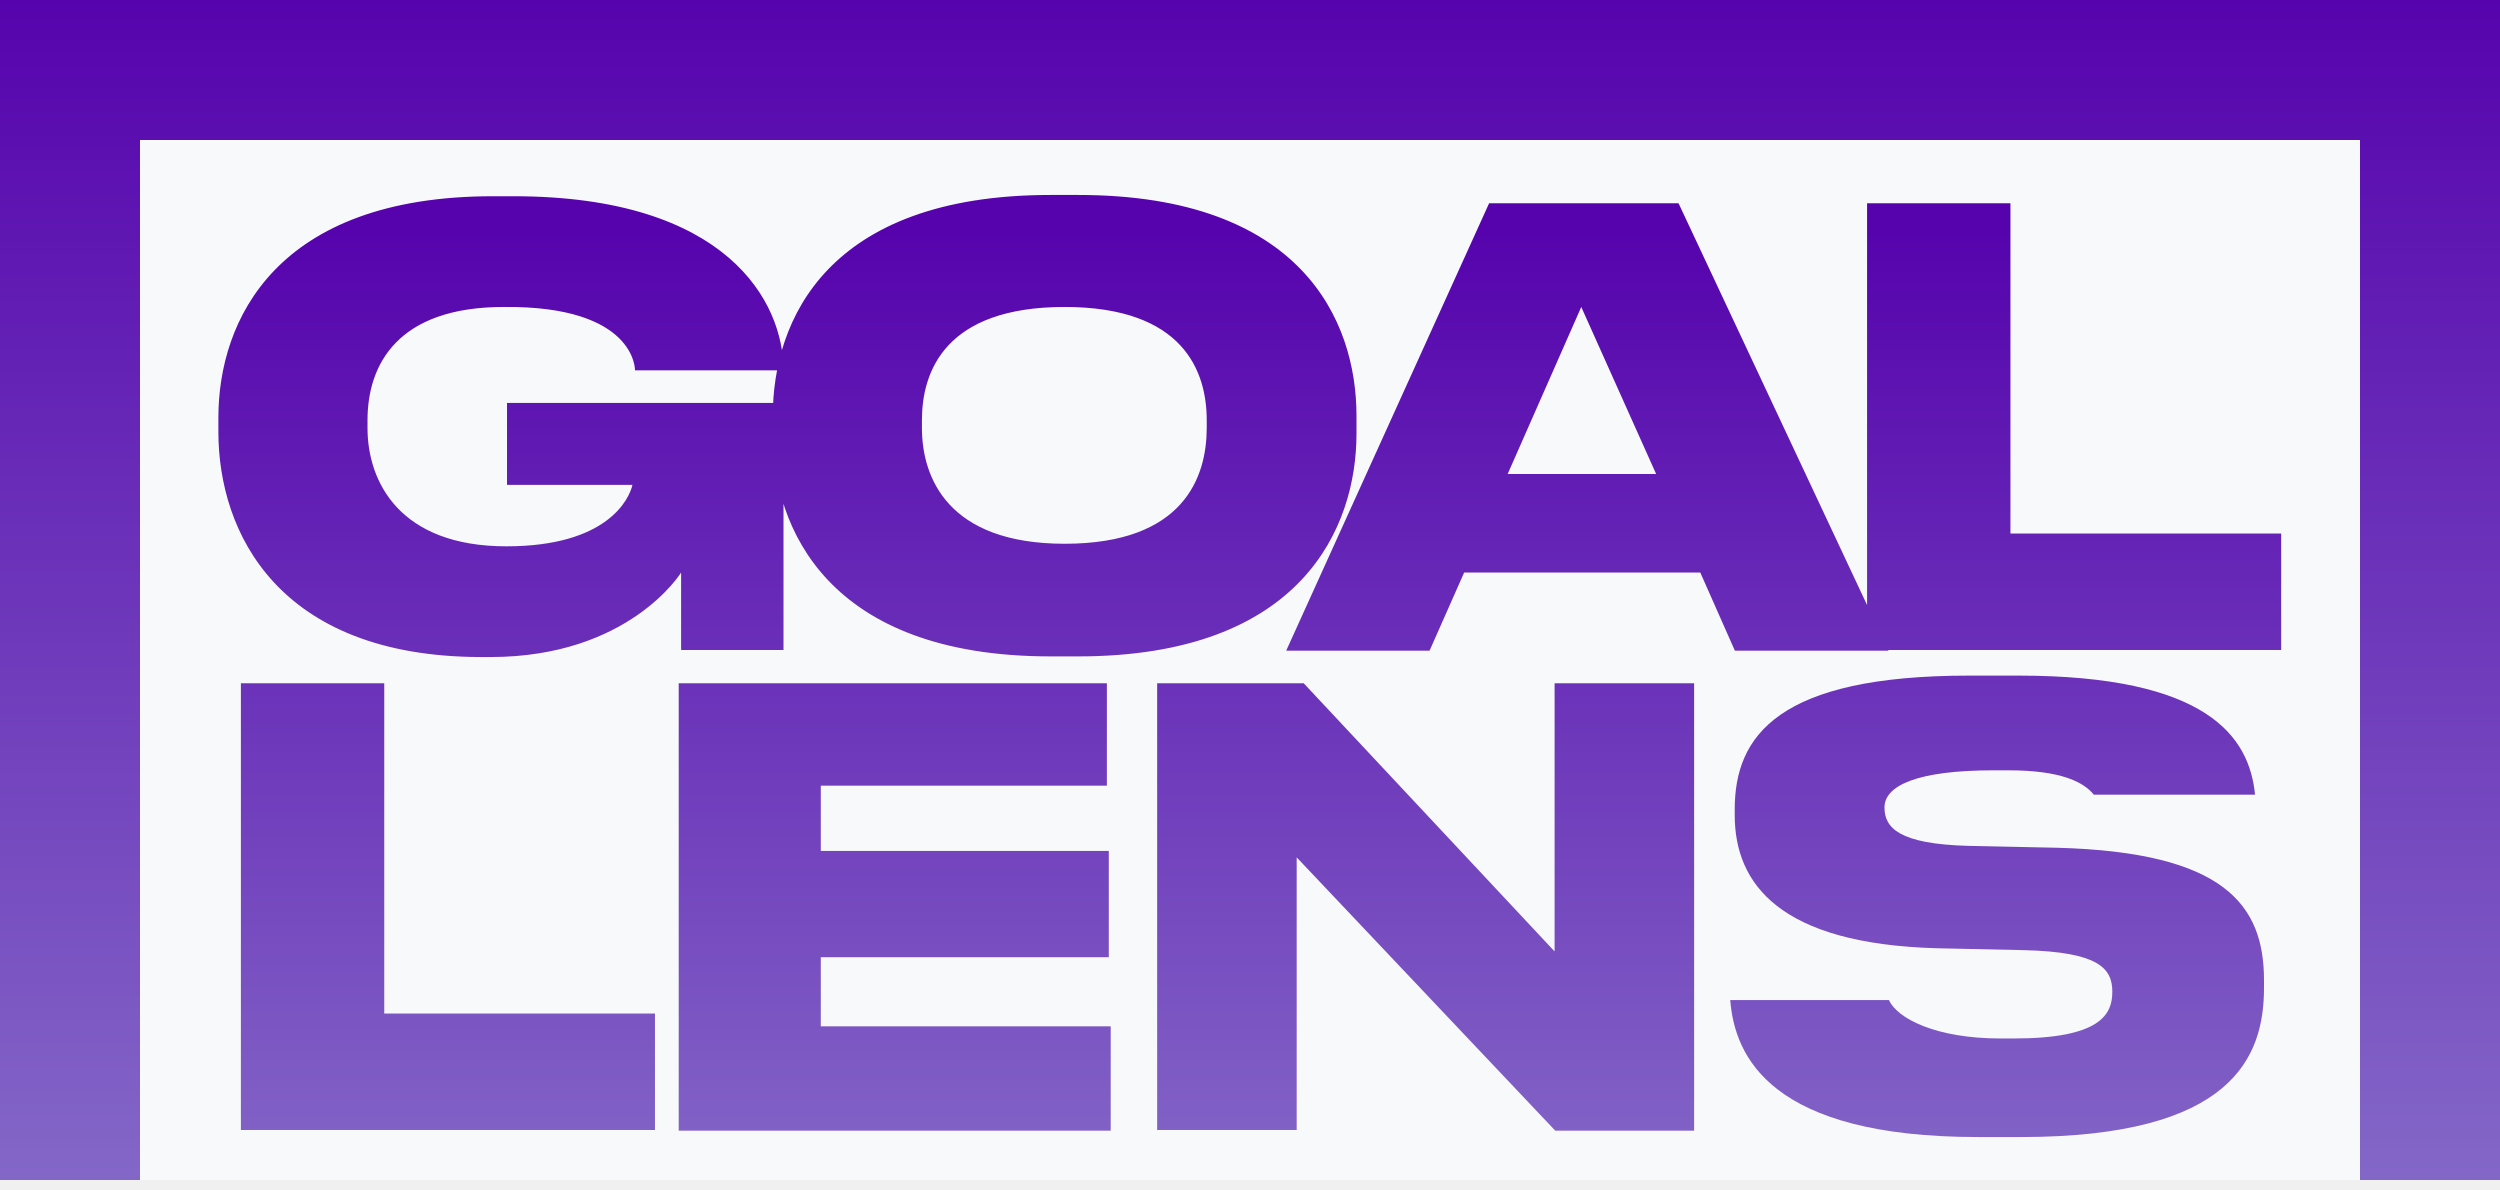
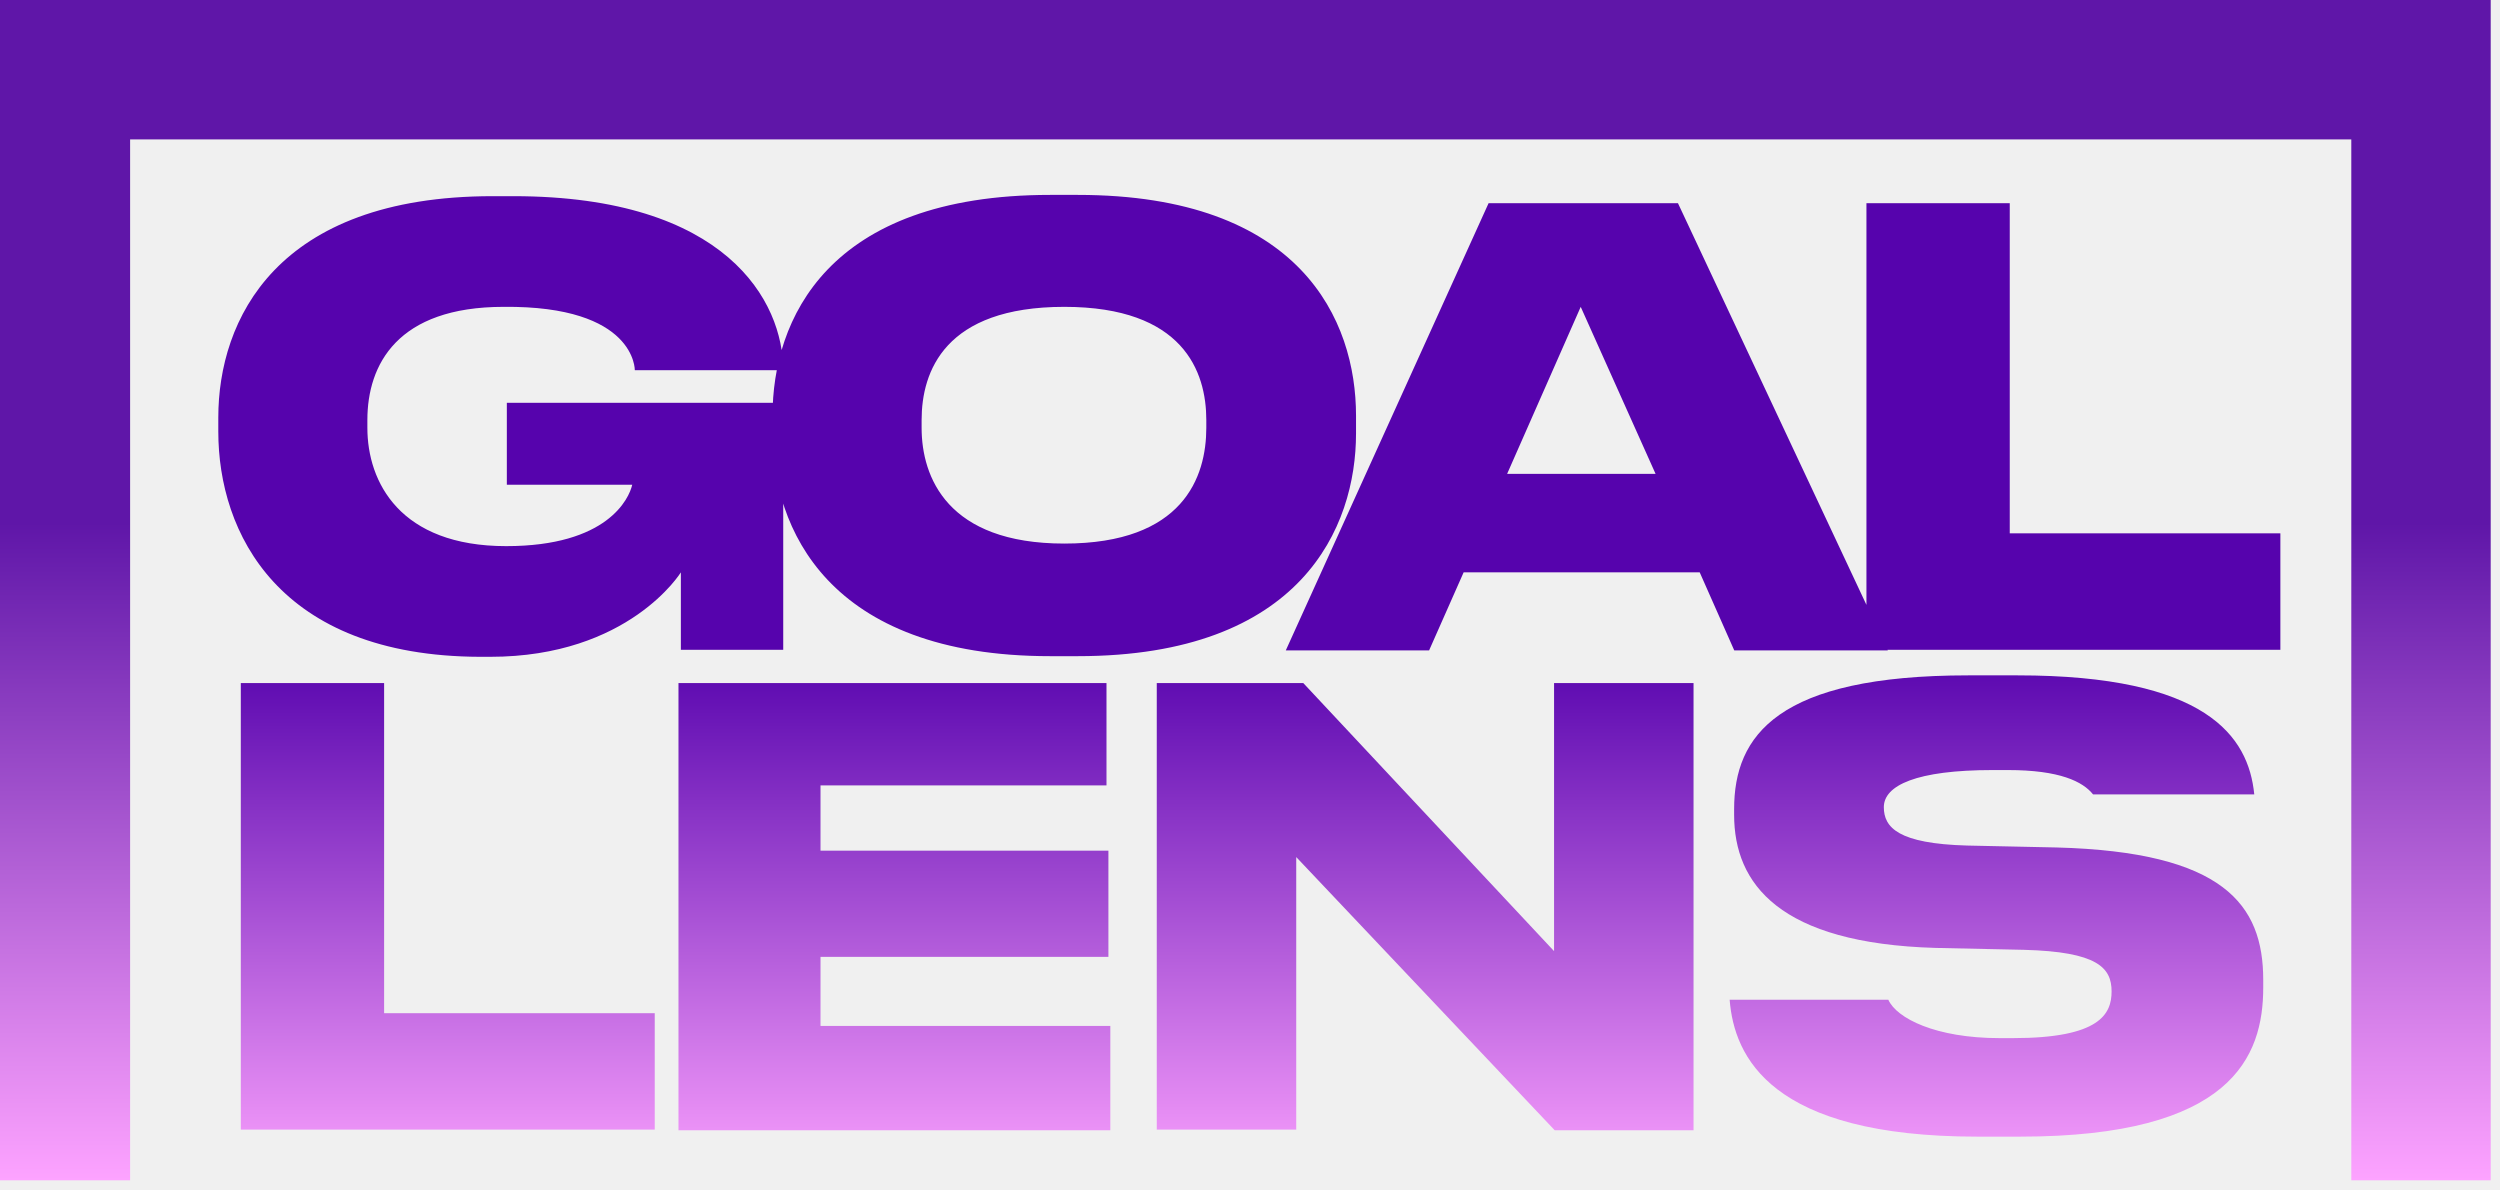
- <svg xmlns="http://www.w3.org/2000/svg" width="250" height="119" viewBox="0 0 250 119" fill="none">
-   <rect width="250" height="118" fill="url(#paint0_linear_2_7)" />
-   <rect x="14" y="14" width="222" height="104" fill="#F8F9FA" />
-   <path d="M48.014 65.704H49.038C62.926 65.704 68.11 57.256 68.11 57.256V65H78.35V40.296H50.702V48.488H63.246C62.926 49.896 60.75 54.632 50.638 54.632C40.014 54.632 36.75 48.232 36.75 42.792V42.024C36.75 36.456 39.758 30.696 50.382 30.696C63.63 30.568 63.502 37.032 63.502 37.032H78.35C78.35 30.184 72.718 19.624 51.342 19.624H49.294C27.598 19.624 21.838 32.04 21.838 41.768V43.176C21.838 53.288 27.854 65.64 48.014 65.704ZM107.809 19.496H105.057C82.721 19.496 77.281 32.04 77.281 41.576V43.368C77.281 52.712 82.721 65.64 105.057 65.64H107.809C130.209 65.64 135.649 52.712 135.649 43.368V41.576C135.649 32.04 130.145 19.496 107.809 19.496ZM120.673 42.024V42.792C120.673 47.72 118.369 54.376 106.465 54.376C94.752 54.376 92.192 47.72 92.192 42.792V42.024C92.192 37.16 94.496 30.696 106.465 30.696C118.369 30.696 120.673 37.16 120.673 42.024ZM146.414 57.256H170.03L173.486 65.064H188.846L167.854 20.328H148.91L128.622 65.064H142.958L146.414 57.256ZM158.126 30.696L165.614 47.4H150.766L158.126 30.696ZM201.044 53.352V20.328H186.708V65H228.116V53.352H201.044ZM38.425 101.352V68.328H24.089V113H65.497V101.352H38.425ZM110.687 68.328H67.871V113.064H111.071V102.632H82.079V95.72H110.879V85.096H82.079V78.568H110.687V68.328ZM129.668 85.736L155.524 113.064H169.412V68.328H155.46V95.144L130.372 68.328H115.716V113H129.668V85.736ZM205.728 84.776L196.768 84.584C189.92 84.392 188.448 82.792 188.448 80.744C188.448 78.568 191.712 77.032 199.328 77.032H200.864C206.048 77.032 208.352 78.184 209.376 79.464H225.504C224.928 73.64 220.704 67.56 201.824 67.56H196.896C177.824 67.56 173.472 73.576 173.472 80.936V81.512C173.472 88.424 178.016 94.376 193.632 94.824L202.464 95.016C209.824 95.208 211.232 96.808 211.232 99.176C211.232 101.416 210.08 103.848 201.376 103.848H200.032C193.632 103.848 189.728 101.864 188.896 100.008H173.024C173.472 105.704 177.12 113.704 197.792 113.704H202.08C223.264 113.704 226.4 105.704 226.4 98.792V98.024C226.4 90.472 222.432 85.224 205.728 84.776Z" fill="url(#paint1_linear_2_7)" />
+ <svg xmlns="http://www.w3.org/2000/svg" width="269" height="128" viewBox="0 0 269 128" fill="none">
+   <g clip-path="url(#clip0_19_2)">
+     <path d="M51.645 70.673H52.747C67.685 70.673 73.261 61.586 73.261 61.586V69.916H84.275V43.344H54.536V52.155H68.029C67.685 53.67 65.344 58.764 54.468 58.764C43.04 58.764 39.529 51.88 39.529 46.028V45.202C39.529 39.213 42.765 33.017 54.192 33.017C68.442 32.88 68.305 39.833 68.305 39.833H84.275C84.275 32.467 78.218 21.108 55.225 21.108H53.022C29.685 21.108 23.489 34.463 23.489 44.927V46.441C23.489 57.318 29.96 70.604 51.645 70.673ZM115.963 20.971H113.002C88.977 20.971 83.125 34.463 83.125 44.72V46.648C83.125 56.699 88.977 70.604 113.002 70.604H115.963C140.057 70.604 145.908 56.699 145.908 46.648V44.72C145.908 34.463 139.988 20.971 115.963 20.971ZM129.799 45.202V46.028C129.799 51.329 127.321 58.488 114.517 58.488C101.919 58.488 99.165 51.329 99.165 46.028V45.202C99.165 39.97 101.643 33.017 114.517 33.017C127.321 33.017 129.799 39.97 129.799 45.202ZM157.487 61.586H182.889L186.607 69.985H203.128L180.549 21.865H160.172L138.35 69.985H153.77L157.487 61.586ZM170.085 33.017L178.139 50.985H162.168L170.085 33.017ZM216.249 57.387V21.865H200.829V69.916H245.368V57.387H216.249ZM41.331 109.017V73.496H25.91V121.546H70.45V109.017H41.331ZM119.058 73.496H73.004V121.615H119.471V110.394H88.287V102.959H119.265V91.532H88.287V84.51H119.058V73.496ZM139.475 92.22L167.286 121.615H182.225V73.496H167.217V102.34L140.232 73.496H124.468V121.546H139.475V92.22ZM221.287 91.188L211.65 90.981C204.284 90.775 202.7 89.054 202.7 86.851C202.7 84.51 206.211 82.858 214.403 82.858H216.055C221.631 82.858 224.11 84.097 225.211 85.474H242.559C241.939 79.209 237.396 72.669 217.088 72.669H211.787C191.273 72.669 186.592 79.141 186.592 87.057V87.677C186.592 95.112 191.479 101.514 208.276 101.996L217.776 102.202C225.693 102.409 227.207 104.13 227.207 106.677C227.207 109.086 225.968 111.702 216.606 111.702H215.16C208.276 111.702 204.077 109.568 203.182 107.572H186.11C186.592 113.698 190.516 122.303 212.751 122.303H217.363C240.149 122.303 243.523 113.698 243.523 106.264V105.438C243.523 97.314 239.254 91.669 221.287 91.188Z" fill="url(#paint0_linear_19_2)" />
+     <path d="M-1 0V127H14V15H253V127H268V0H-1Z" fill="url(#paint1_linear_19_2)" />
+   </g>
  <defs>
-     <linearGradient id="paint0_linear_2_7" x1="125" y1="0" x2="125" y2="118" gradientUnits="userSpaceOnUse">
-       <stop stop-color="#5603AD" />
-       <stop offset="1" stop-color="#8367C7" />
+     <linearGradient id="paint0_linear_19_2" x1="133.916" y1="24.739" x2="133.916" y2="128" gradientUnits="userSpaceOnUse">
+       <stop offset="0.438" stop-color="#5603AD" />
+       <stop offset="1" stop-color="#FDA3FF" />
    </linearGradient>
-     <linearGradient id="paint1_linear_2_7" x1="124.5" y1="23" x2="124.5" y2="119" gradientUnits="userSpaceOnUse">
-       <stop stop-color="#5603AD" />
-       <stop offset="1" stop-color="#8367C7" />
+     <linearGradient id="paint1_linear_19_2" x1="133.5" y1="0" x2="133.5" y2="127" gradientUnits="userSpaceOnUse">
+       <stop offset="0.443" stop-color="#5F16A8" />
+       <stop offset="1" stop-color="#FDA3FF" />
    </linearGradient>
+     <clipPath id="clip0_19_2">
+       <rect width="268.908" height="128" fill="white" />
+     </clipPath>
  </defs>
</svg>
